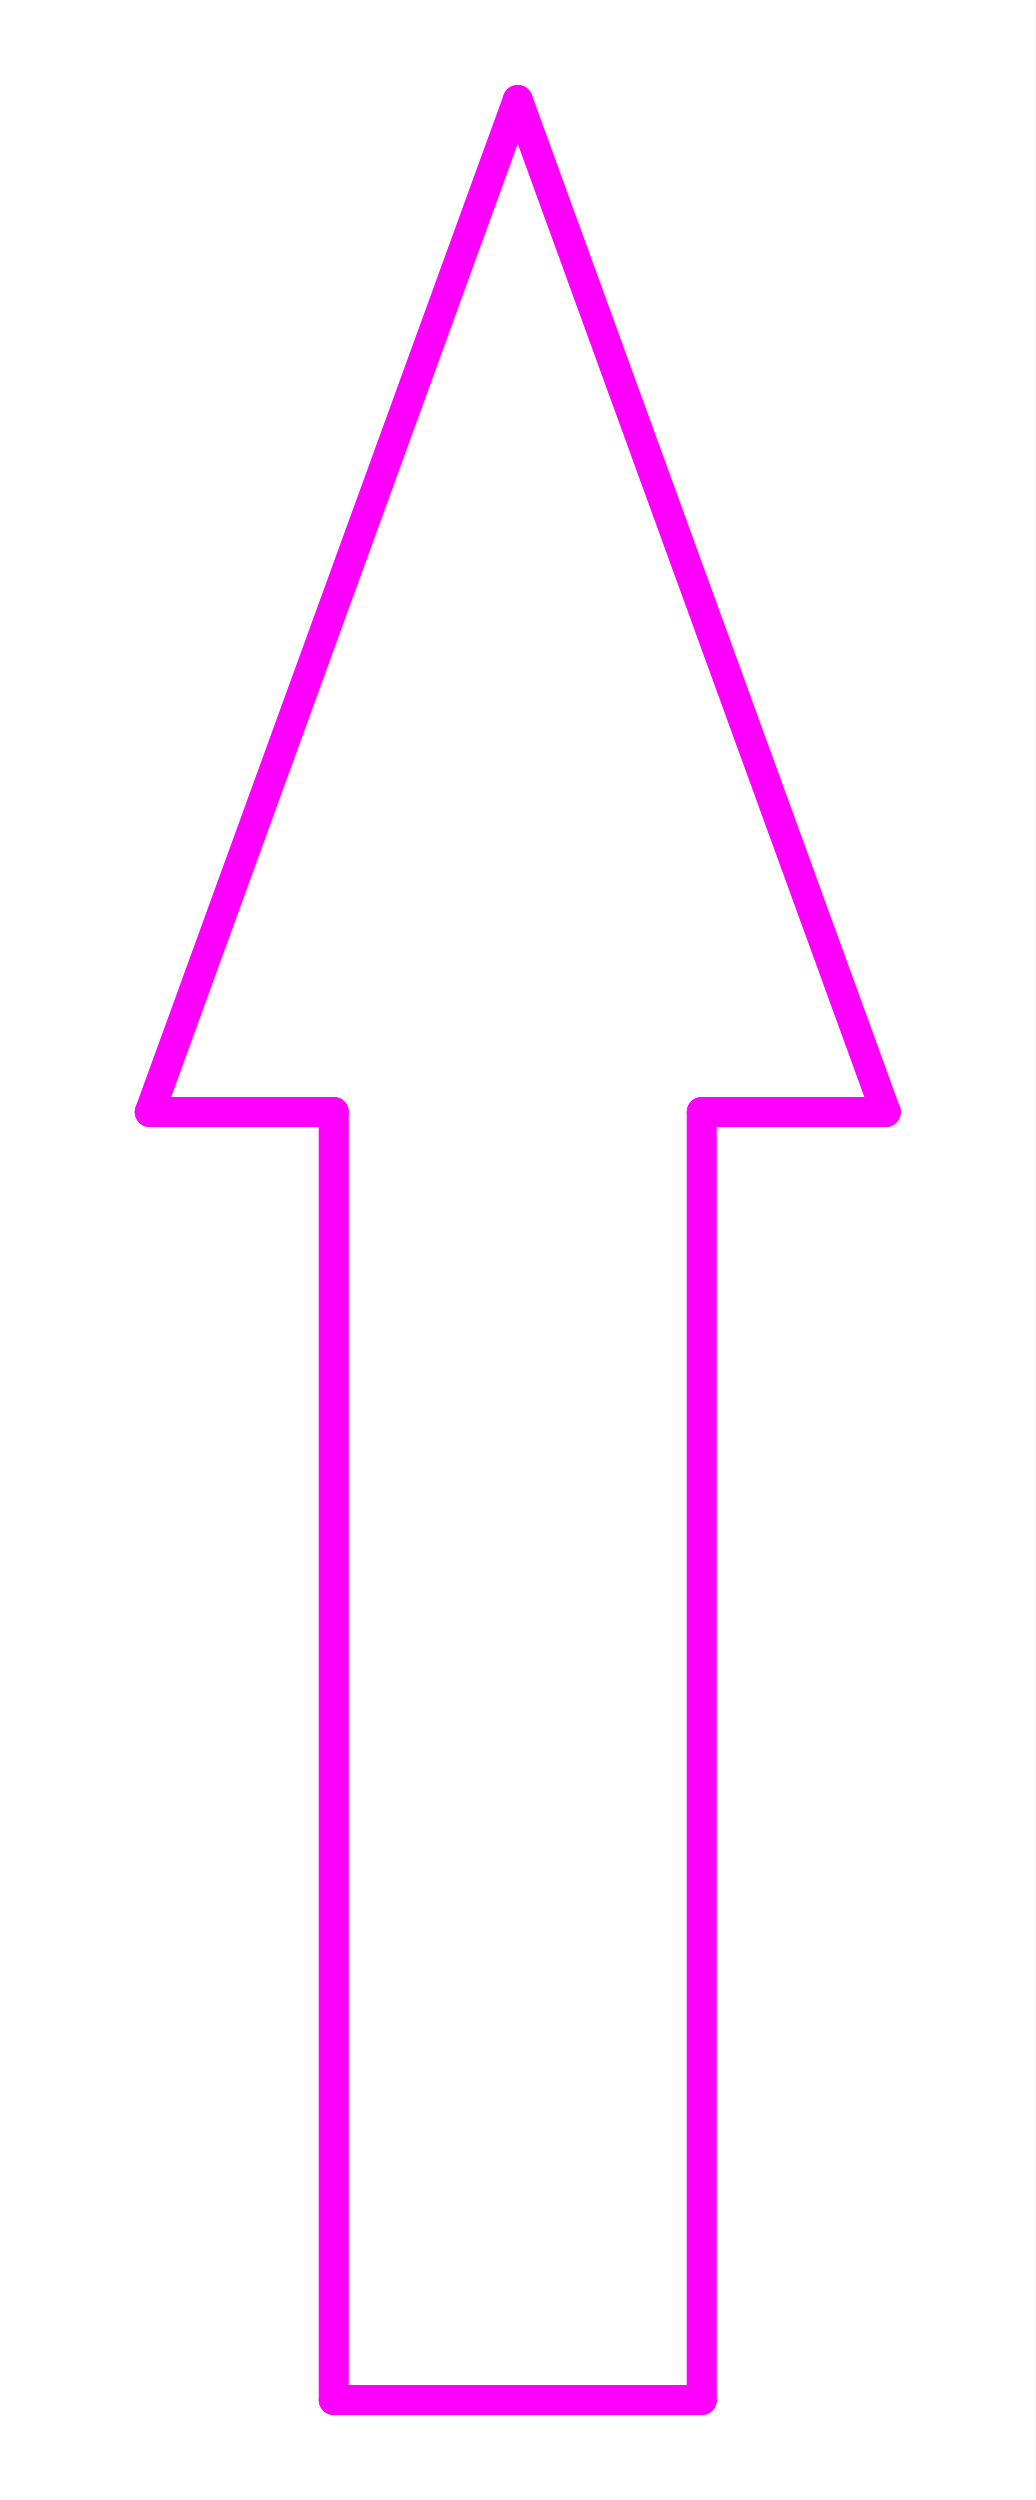
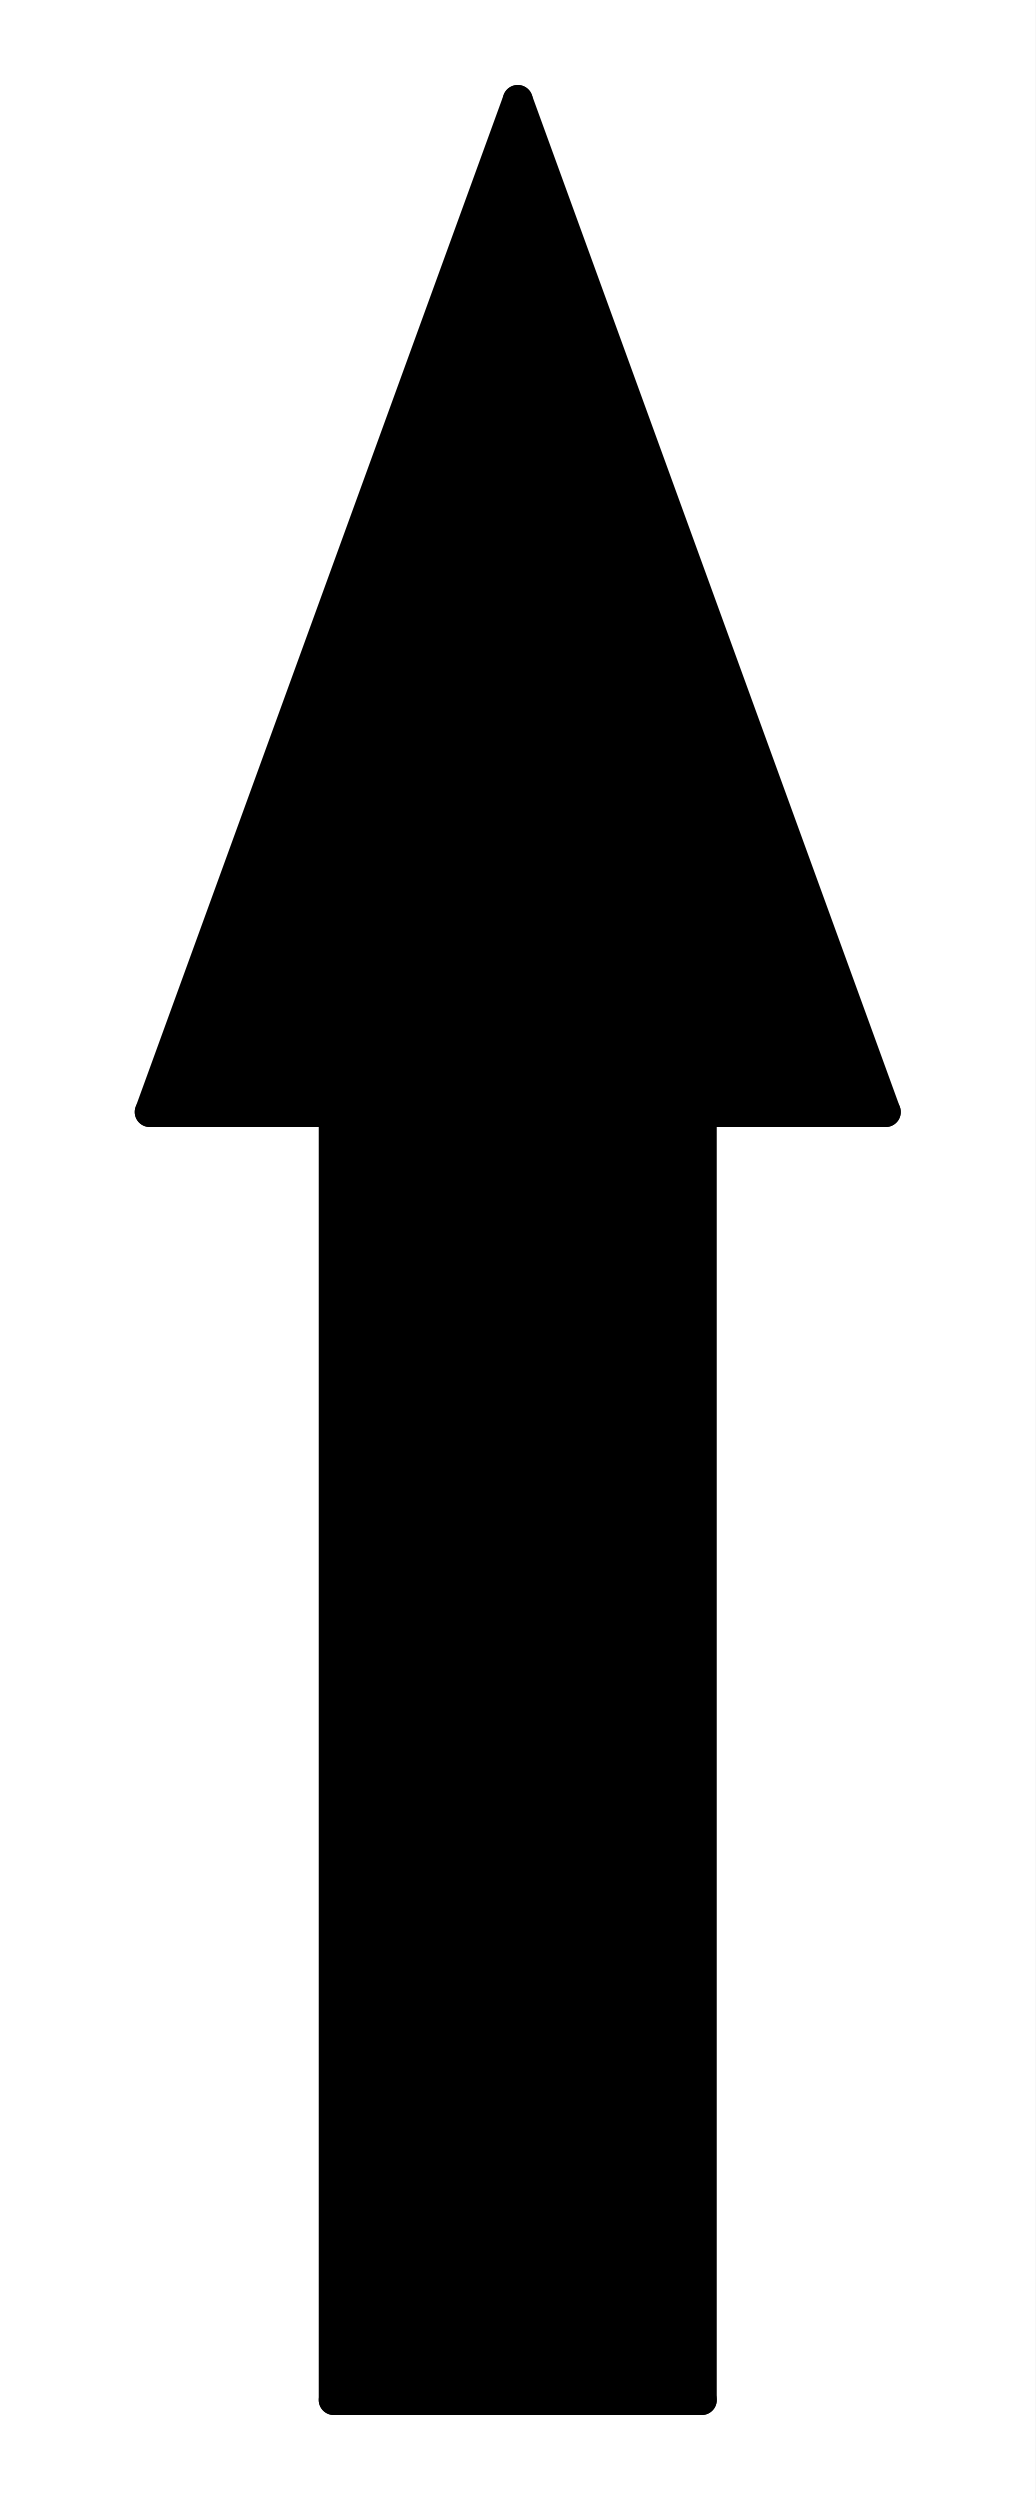
<svg xmlns="http://www.w3.org/2000/svg" viewBox="0 0 4142 10000">
  <defs>
-     <style>.C1 {stroke: #ff00ff; stroke-width: 120; stroke-opacity: 1.000; fill: none; fill-opacity: 1.000;}</style>
+     <style>.C1 {stroke: #000000; stroke-width: 120; stroke-opacity: 1.000; fill: none; fill-opacity: 1.000;}</style>
+     <style>.C2 {stroke: none; stroke-width: none; stroke-opacity: 1.000; fill: #000000; fill-opacity: 1.000;}</style>
  </defs>
  <rect fill="#ffffff" x="0" y="0" width="4142" height="10000" fill-opacity="1.0" />
  <g stroke-linecap="round" stroke-linejoin="round" fill-rule="evenodd">
    <path d="M 2807 9600 l -1472 0" class="C1" />
    <path d="M 2071 400 l -1472 4048" class="C1" />
    <path d="M 1335 4448 l -736 0" class="C1" />
    <path d="M 1335 9600 l 0 -5152" class="C1" />
    <path d="M 2807 9600 l 0 -5152" class="C1" />
    <path d="M 3543 4448 l -736 0" class="C1" />
    <path d="M 3543 4448 l -1472 -4048" class="C1" />
+     <path d="M 599 4448 l 736 0 l -0 5152 l 1472 0 l 0 -5152 l 736 0 l -1472 -4048 l -1472 4048 Z" class="C2" />
  </g>
</svg>
